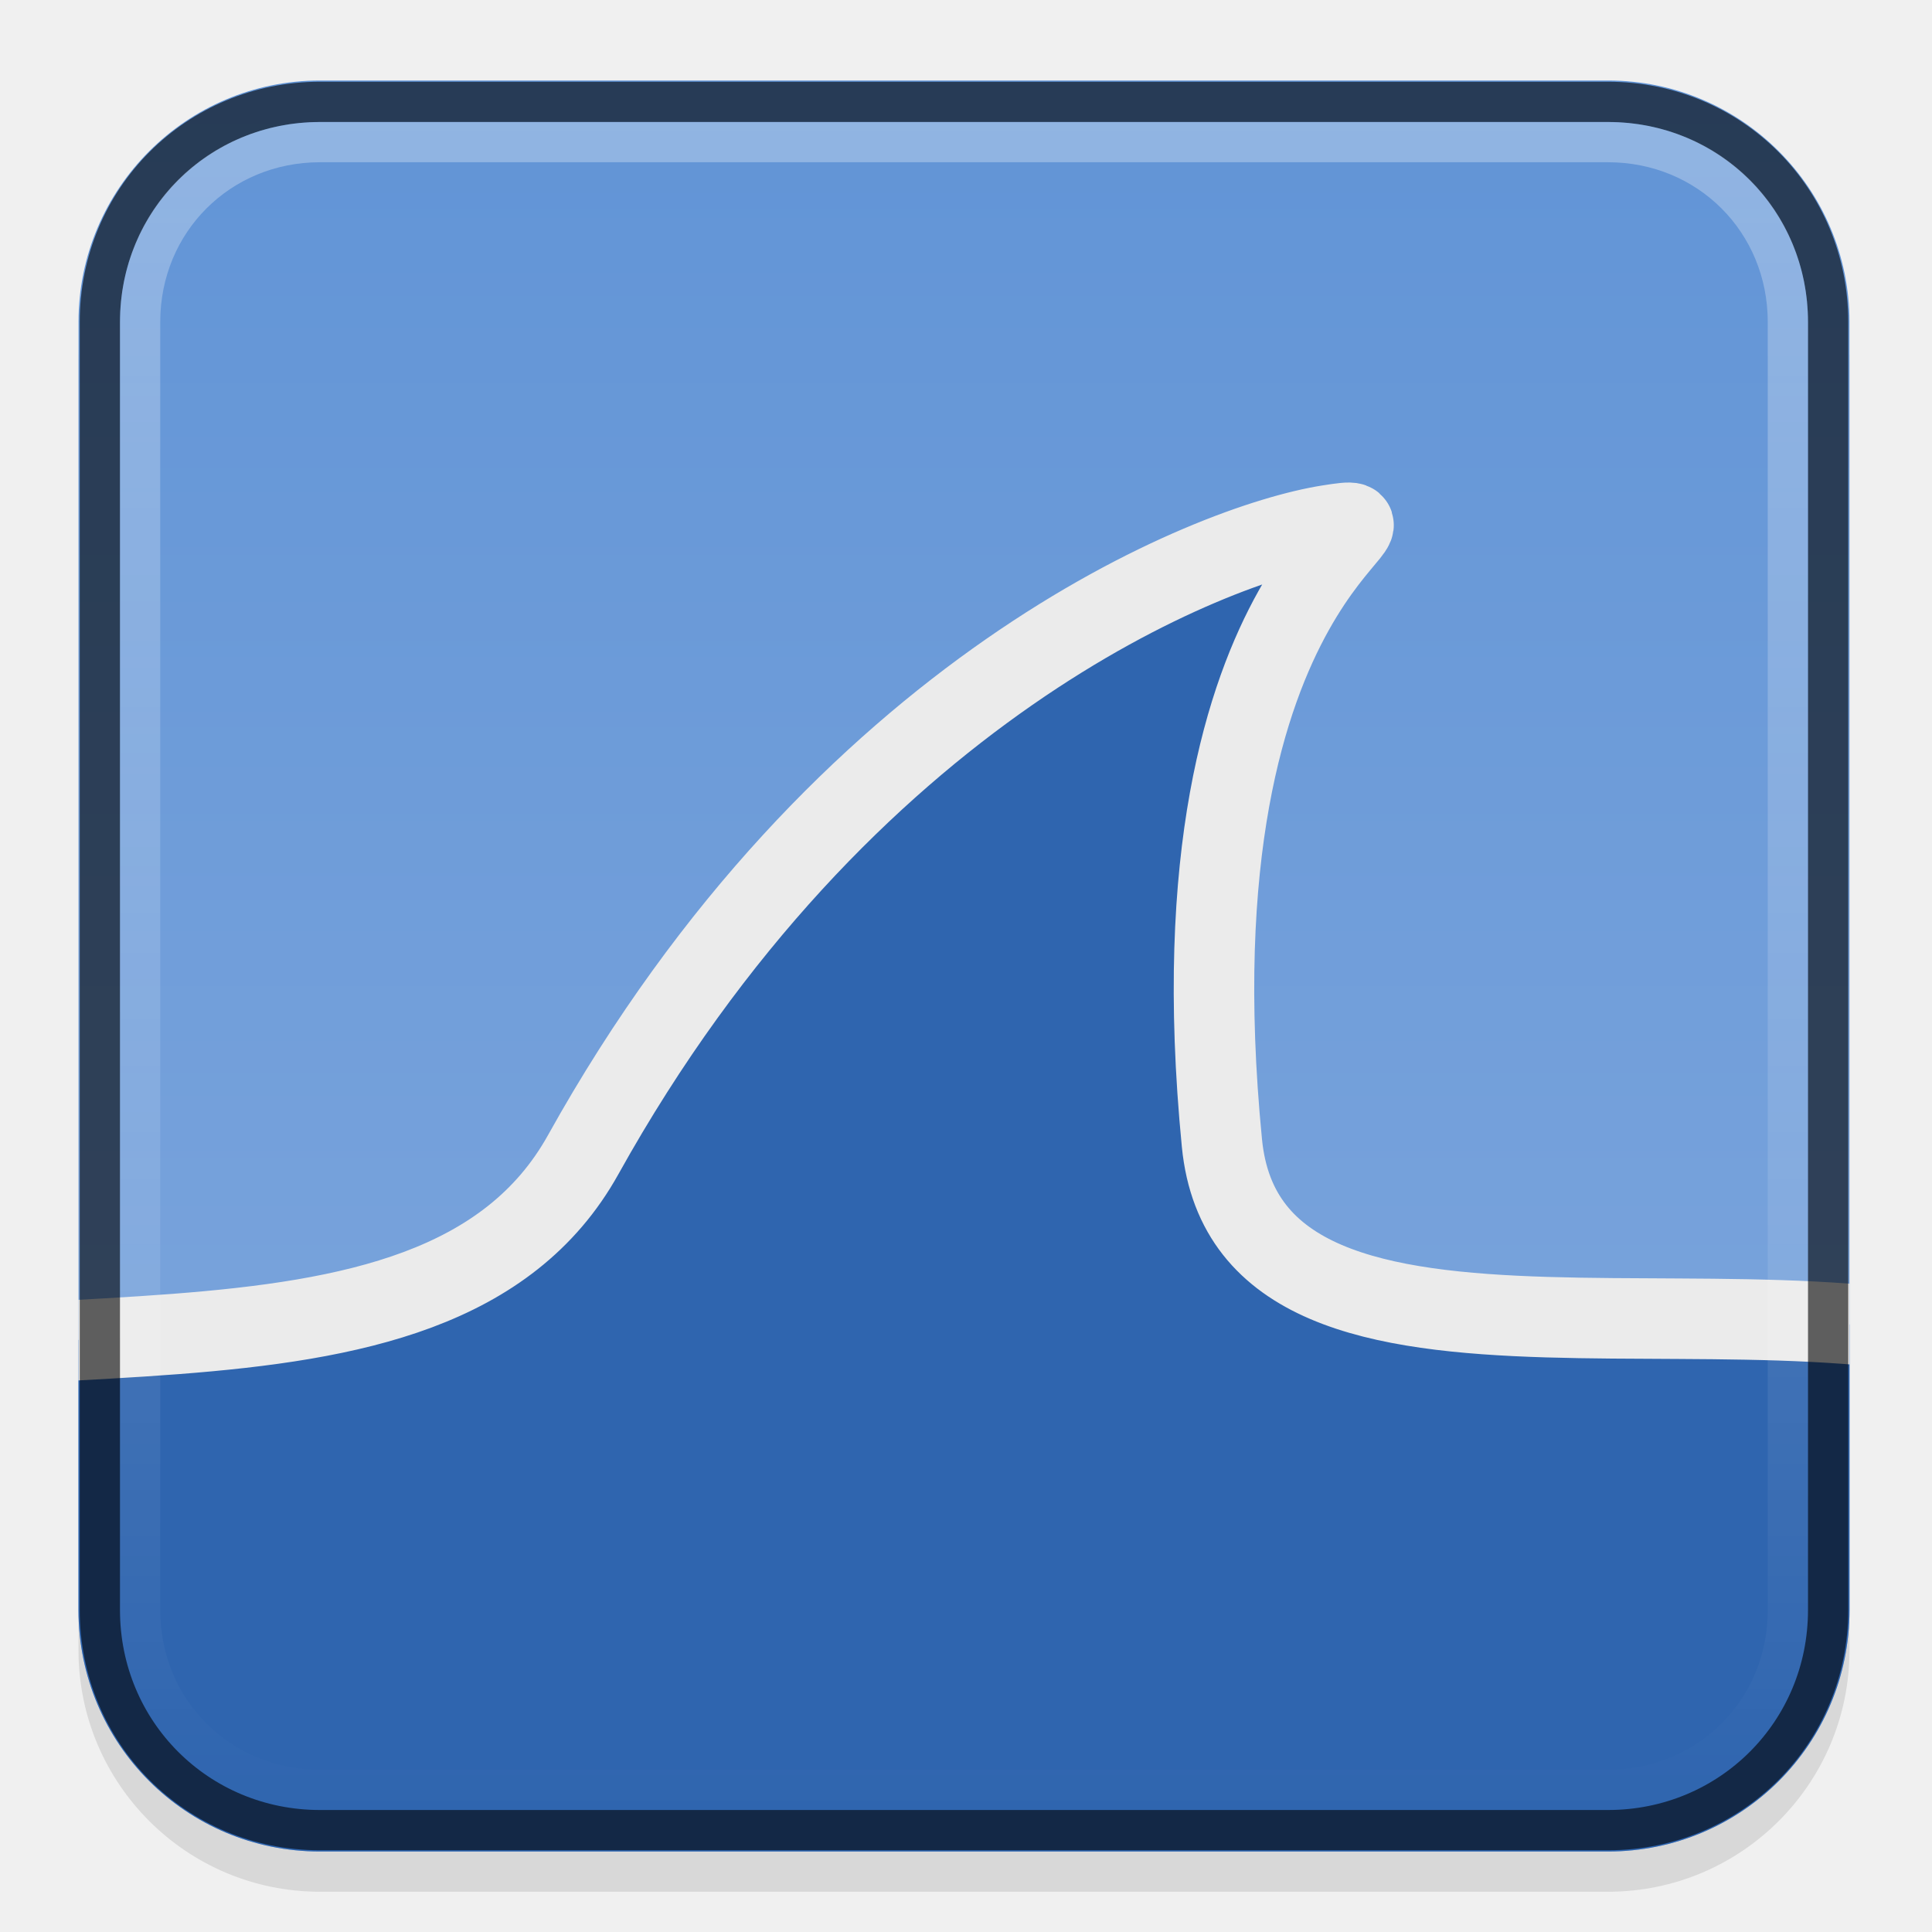
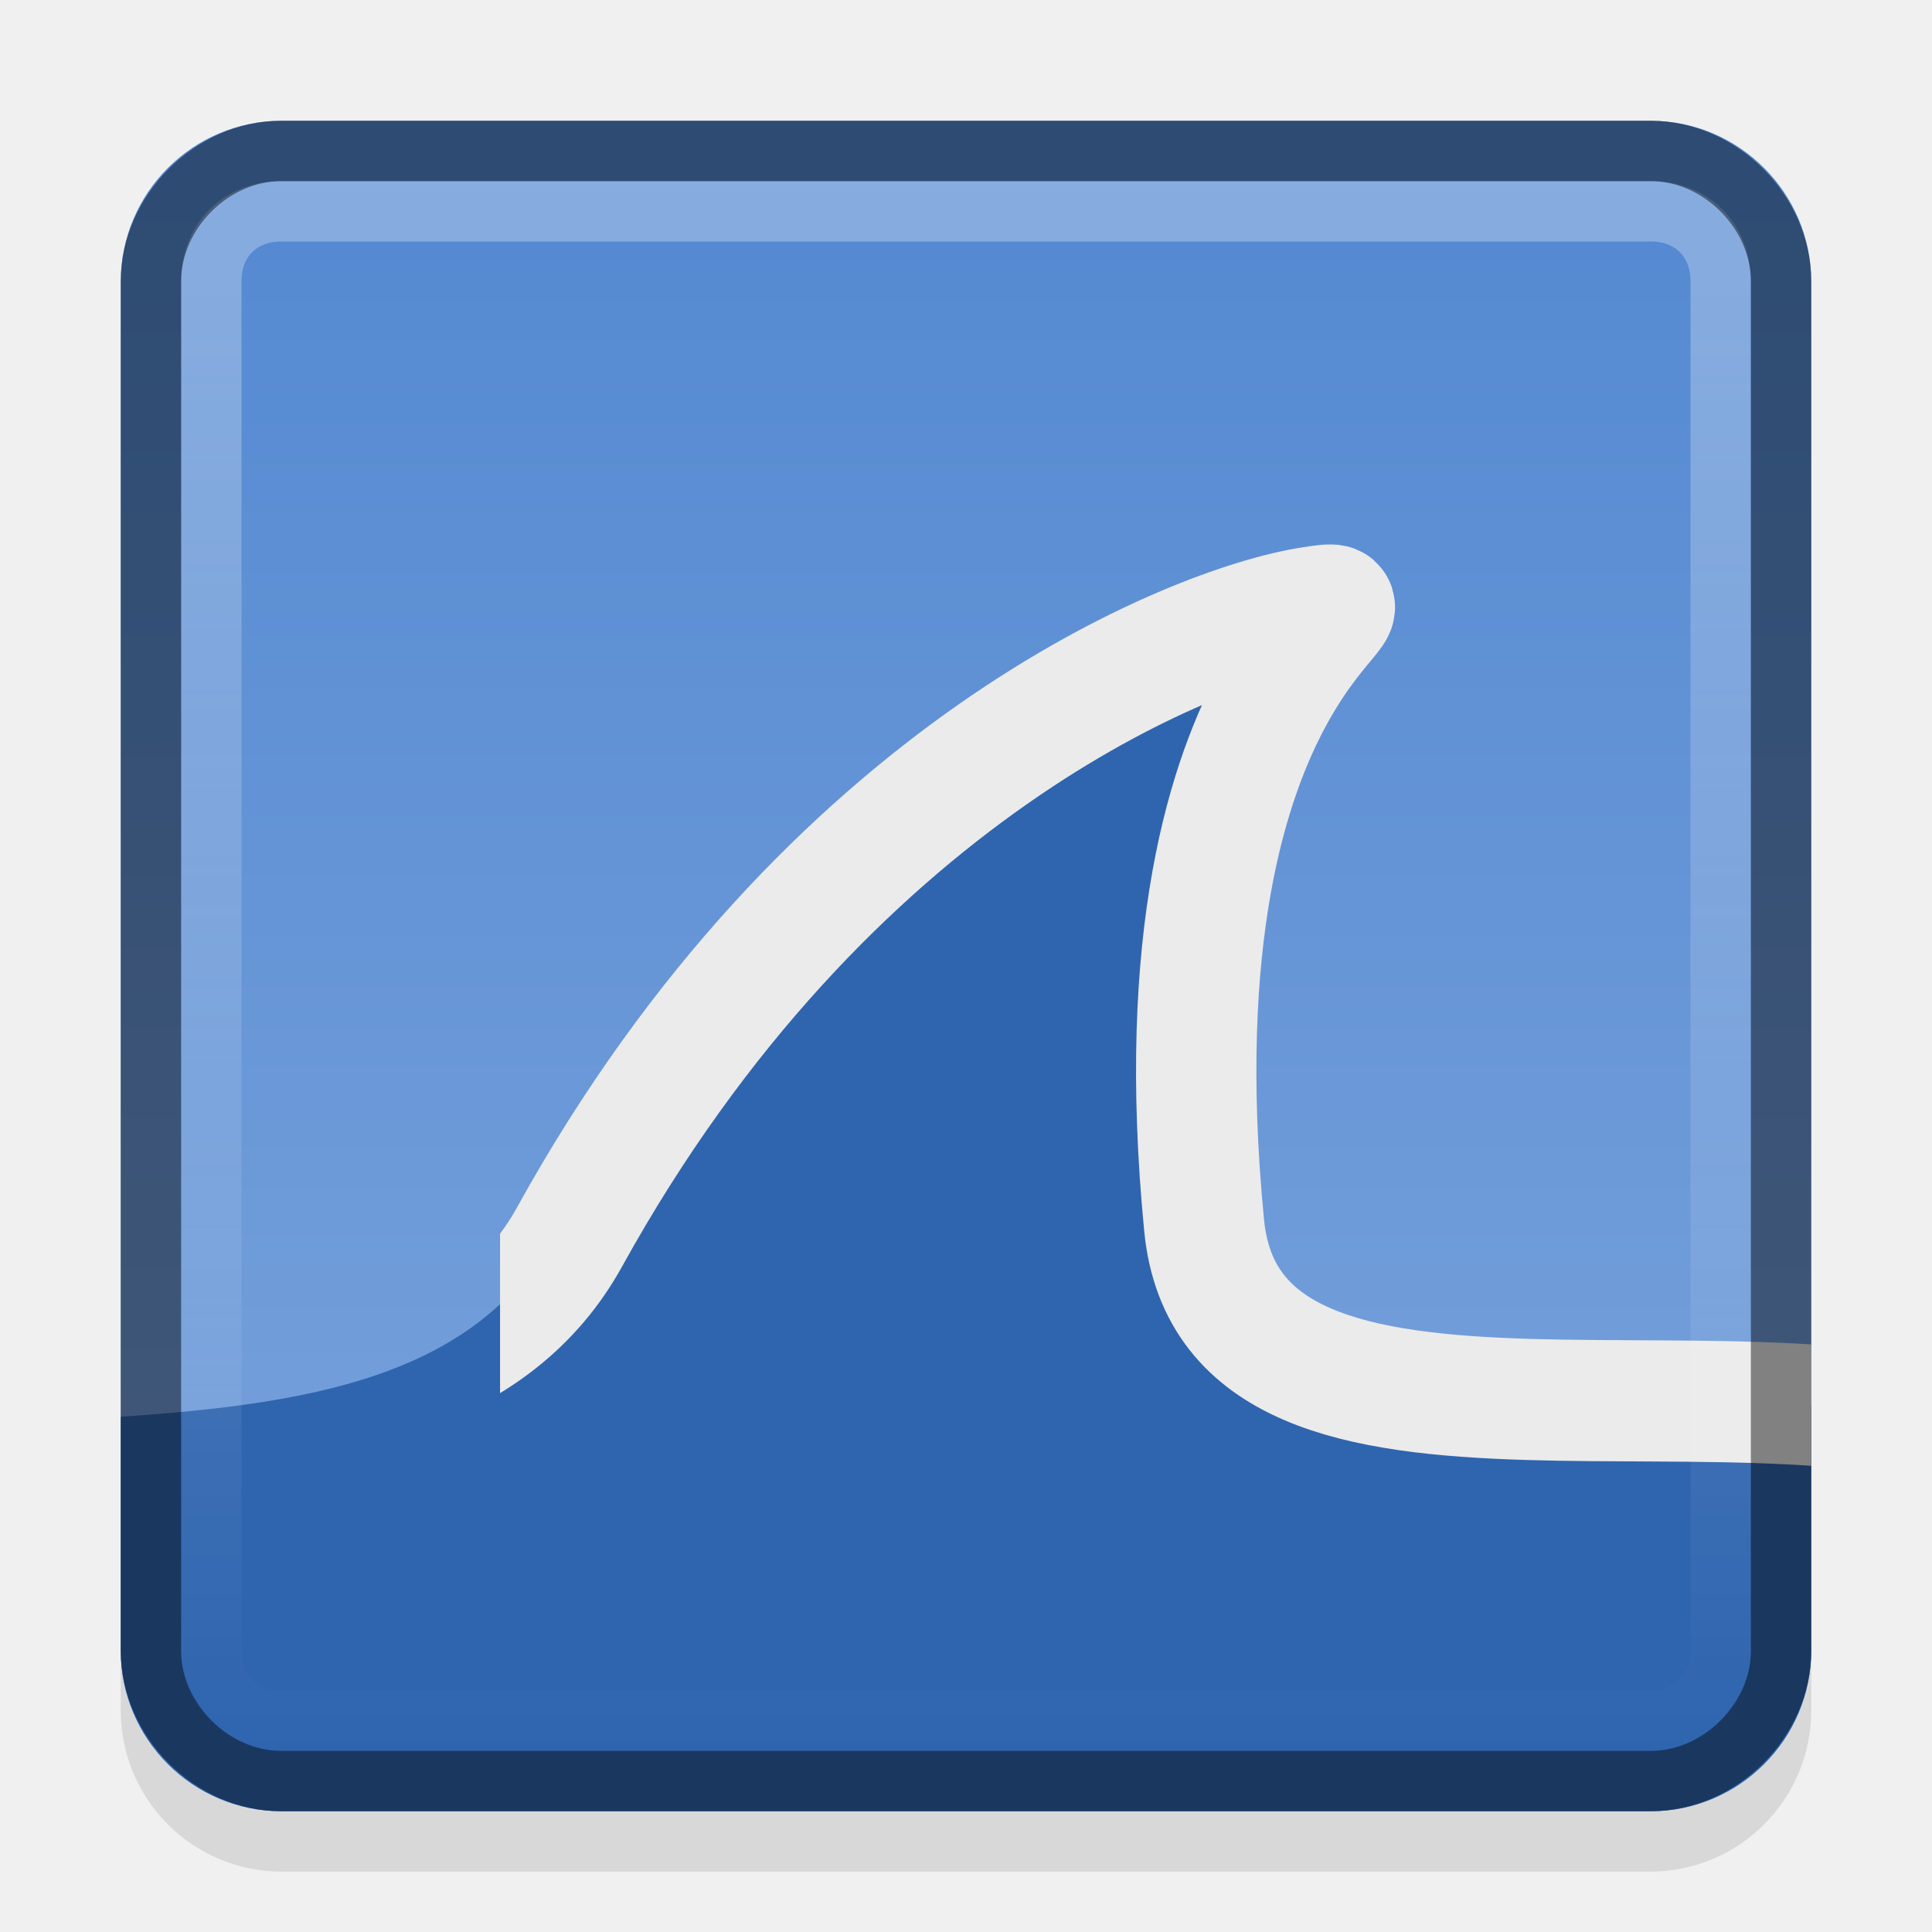
- <svg xmlns="http://www.w3.org/2000/svg" xmlns:xlink="http://www.w3.org/1999/xlink" version="1.1" viewBox="0 0 48 48" id="svg2">
-   <defs id="0">
-     <linearGradient id="linearGradient4202">
-       <stop style="stop-color:#6194d6;stop-opacity:1" id="stop4204" stop-color="#ff8b36" />
-       <stop style="stop-color:#82a9de;stop-opacity:1" id="stop4206" offset="1" stop-color="#ffa15a" />
+ <svg xmlns="http://www.w3.org/2000/svg" viewBox="0 0 32 32" id="svg2" version="1.1">
+   <defs id="defs4">
+     <linearGradient id="0" y1="2" y2="30" x2="0" gradientUnits="userSpaceOnUse">
+       <stop stop-color="#ff8b36" id="stop7" style="stop-color:#5288d1;stop-opacity:1" />
+       <stop offset="1" stop-color="#ff9f58" id="stop9" style="stop-color:#7ca4dd;stop-opacity:1" />
    </linearGradient>
-     <linearGradient id="9">
-       <stop id="F" stop-color="#fff" />
-       <stop stop-opacity="0" id="G" stop-color="#fff" offset="1" />
+     <linearGradient id="1" y1="3" y2="29" x2="0" gradientUnits="userSpaceOnUse">
+       <stop stop-color="#fff" id="stop12" />
+       <stop offset="1" stop-color="#fff" stop-opacity="0" id="stop14" />
    </linearGradient>
-     <linearGradient gradientUnits="userSpaceOnUse" x2="0" y2="45" y1="3" xlink:href="#9" id="A" />
-     <linearGradient gradientUnits="userSpaceOnUse" y2="47" x2="0" y1="2" id="linearGradient4208" xlink:href="#linearGradient4202" />
    <mask id="mask4173" maskUnits="userSpaceOnUse">
      <rect style="fill:#ffffff;fill-rule:evenodd" ry="6" width="44" x="2" y="2" rx="6" height="44" id="rect4175" />
    </mask>
+     <clipPath clipPathUnits="userSpaceOnUse" id="clipPath4169">
+       <rect id="rect4171" ry="2.667" height="28" rx="2.667" y="2" x="2" width="28" style="fill:#ffffff" />
+     </clipPath>
  </defs>
-   <symbol fill-rule="evenodd" transform="translate(289.7775,-235.7016)" id="4" viewBox="89.472 132.972 31.057 31.057">
-     <path stroke-width="0.076" stroke="#1f1a17" fill="none" d="m 97.255,133.01 15.49,0 c 4.26,0 7.745,3.485 7.745,7.745 l 0,15.49 c 0,4.26 -3.485,7.745 -7.745,7.745 l -15.49,0 c -4.26,0 -7.745,-3.485 -7.745,-7.745 l 0,-15.49 c 0,-4.26 3.485,-7.745 7.745,-7.745 z" id="C" />
-   </symbol>
-   <g transform="matrix(-1,0,0,1,47.95009,0)" id="g4199">
-     <rect style="opacity:0.1;fill-rule:evenodd" ry="6" width="44" x="2" y="3" rx="6" height="44" id="1" />
-     <rect style="fill:url(#linearGradient4208);fill-rule:evenodd" ry="6" width="44" x="2" y="2" rx="6" height="44" id="2" />
-     <path style="fill:#2f65af;fill-opacity:1;fill-rule:evenodd;stroke:none;stroke-width:2;stroke-linecap:butt;stroke-linejoin:miter;stroke-miterlimit:4;stroke-dasharray:none;stroke-opacity:1" d="m 14.355,12.998 c -0.495,0.182 4.468,2.802 3.236,15.4 C 17.045,33.991 8.741,32.383 2,32.906 L 2,40 c 0,3.324 2.676,6 6,6 l 32,0 c 3.324,0 6,-2.676 6,-6 l 0,-6.711 C 40.633,32.992 35.652,32.628 33.461,28.688 27.021,17.107 17.856,13.506 14.936,13.047 c -0.327,-0.051 -0.509,-0.075 -0.58,-0.049 z" id="path4158" />
-     <path style="opacity:1;fill:none;fill-rule:evenodd;stroke:#ebebeb;stroke-width:2;stroke-linecap:butt;stroke-linejoin:miter;stroke-miterlimit:4;stroke-dasharray:none;stroke-opacity:1" d="M -3,34 C 3.6,30.945 16.896,35.522 17.592,28.398 19,14 12.317,12.636 14.936,13.048 17.857,13.507 27.021,17.108 33.461,28.688 37.182,35.377 48.905,31.775 57,35" id="path3356" mask="url(#mask4173)" />
-     <path style="opacity:0.6;fill:none;stroke:#000000" id="5" d="M 8,2.531 C 4.954,2.531 2.531,4.954 2.531,8 l 0,32 c 0,3.046 2.423,5.469 5.469,5.469 l 32,0 c 3.046,0 5.469,-2.423 5.469,-5.469 l 0,-32 C 45.469,4.954 43.046,2.531 40,2.531 l -32,0 z" />
-     <path style="opacity:0.3;fill:none;stroke:url(#A)" id="6" d="M 8,3.531 C 5.493,3.531 3.531,5.493 3.531,8 l 0,32 c 0,2.507 1.962,4.469 4.469,4.469 l 32,0 c 2.507,0 4.469,-1.962 4.469,-4.469 l 0,-32 C 44.469,5.493 42.507,3.531 40,3.531 l -32,0 z" />
+   <rect width="28" x="2" opacity="0.1" y="3" rx="2.667" height="28" ry="2.667" id="rect16" />
+   <rect width="28" x="2" y="2" fill="url(#0)" rx="2.667" height="28" ry="2.667" id="rect18" />
+   <g id="g4165" clip-path="url(#clipPath4169)">
+     <path style="fill:#2f65af;fill-opacity:1;fill-rule:evenodd;stroke:none;stroke-width:2;stroke-linecap:butt;stroke-linejoin:miter;stroke-miterlimit:4;stroke-dasharray:none;stroke-opacity:1" d="m 21.817,10.007 c 0.328,0.121 -2.959,1.868 -2.143,10.267 0.362,3.729 5.862,2.656 10.326,3.005 l 0,4.729 c 0,2.216 -1.772,4 -3.974,4 l -21.193,0 c -2.201,0 -3.974,-1.784 -3.974,-4 l 0,-4.474 C 4.414,23.336 7.713,23.093 9.164,20.467 13.429,12.747 19.499,10.346 21.433,10.04 c 0.217,-0.034 0.337,-0.05 0.384,-0.033 z" id="path4158" />
+     <path transform="matrix(-0.662277,0,0,0.6666667,31.59451,1.362072)" style="opacity:1;fill:none;fill-rule:evenodd;stroke:#ebebeb;stroke-width:3.01;stroke-linecap:butt;stroke-linejoin:miter;stroke-miterlimit:4;stroke-dasharray:none;stroke-opacity:1" d="M -3,34 C 3.6,30.945 16.896,35.522 17.592,28.398 19,14 12.317,12.636 14.936,13.048 17.857,13.507 27.021,17.108 33.461,28.688 37.182,35.377 48.905,31.775 57,35" id="path3356" mask="url(#mask4173)" />
+   </g>
+   <g id="g22" fill="none">
+     <path d="M 4.656,3.5 C 3.977,3.5 3.5,3.977 3.5,4.656 l 0,22.688 C 3.5,28.023 3.977,28.5 4.656,28.5 l 22.688,0 C 28.023,28.5 28.5,28.023 28.5,27.344 l 0,-22.688 C 28.5,3.977 28.023,3.5 27.344,3.5 l -22.688,0 z" id="path24" opacity="0.6" stroke="url(#1)" style="opacity:0.3" />
+     <path d="M 4.656,2.5 C 3.512,2.5 2.5,3.512 2.5,4.656 l 0,22.688 C 2.5,28.488 3.512,29.5 4.656,29.5 l 22.688,0 C 28.488,29.5 29.5,28.488 29.5,27.344 l 0,-22.688 C 29.5,3.512 28.488,2.5 27.344,2.5 l -22.688,0 z" id="path26" opacity="0.45" stroke="#000" />
  </g>
</svg>
